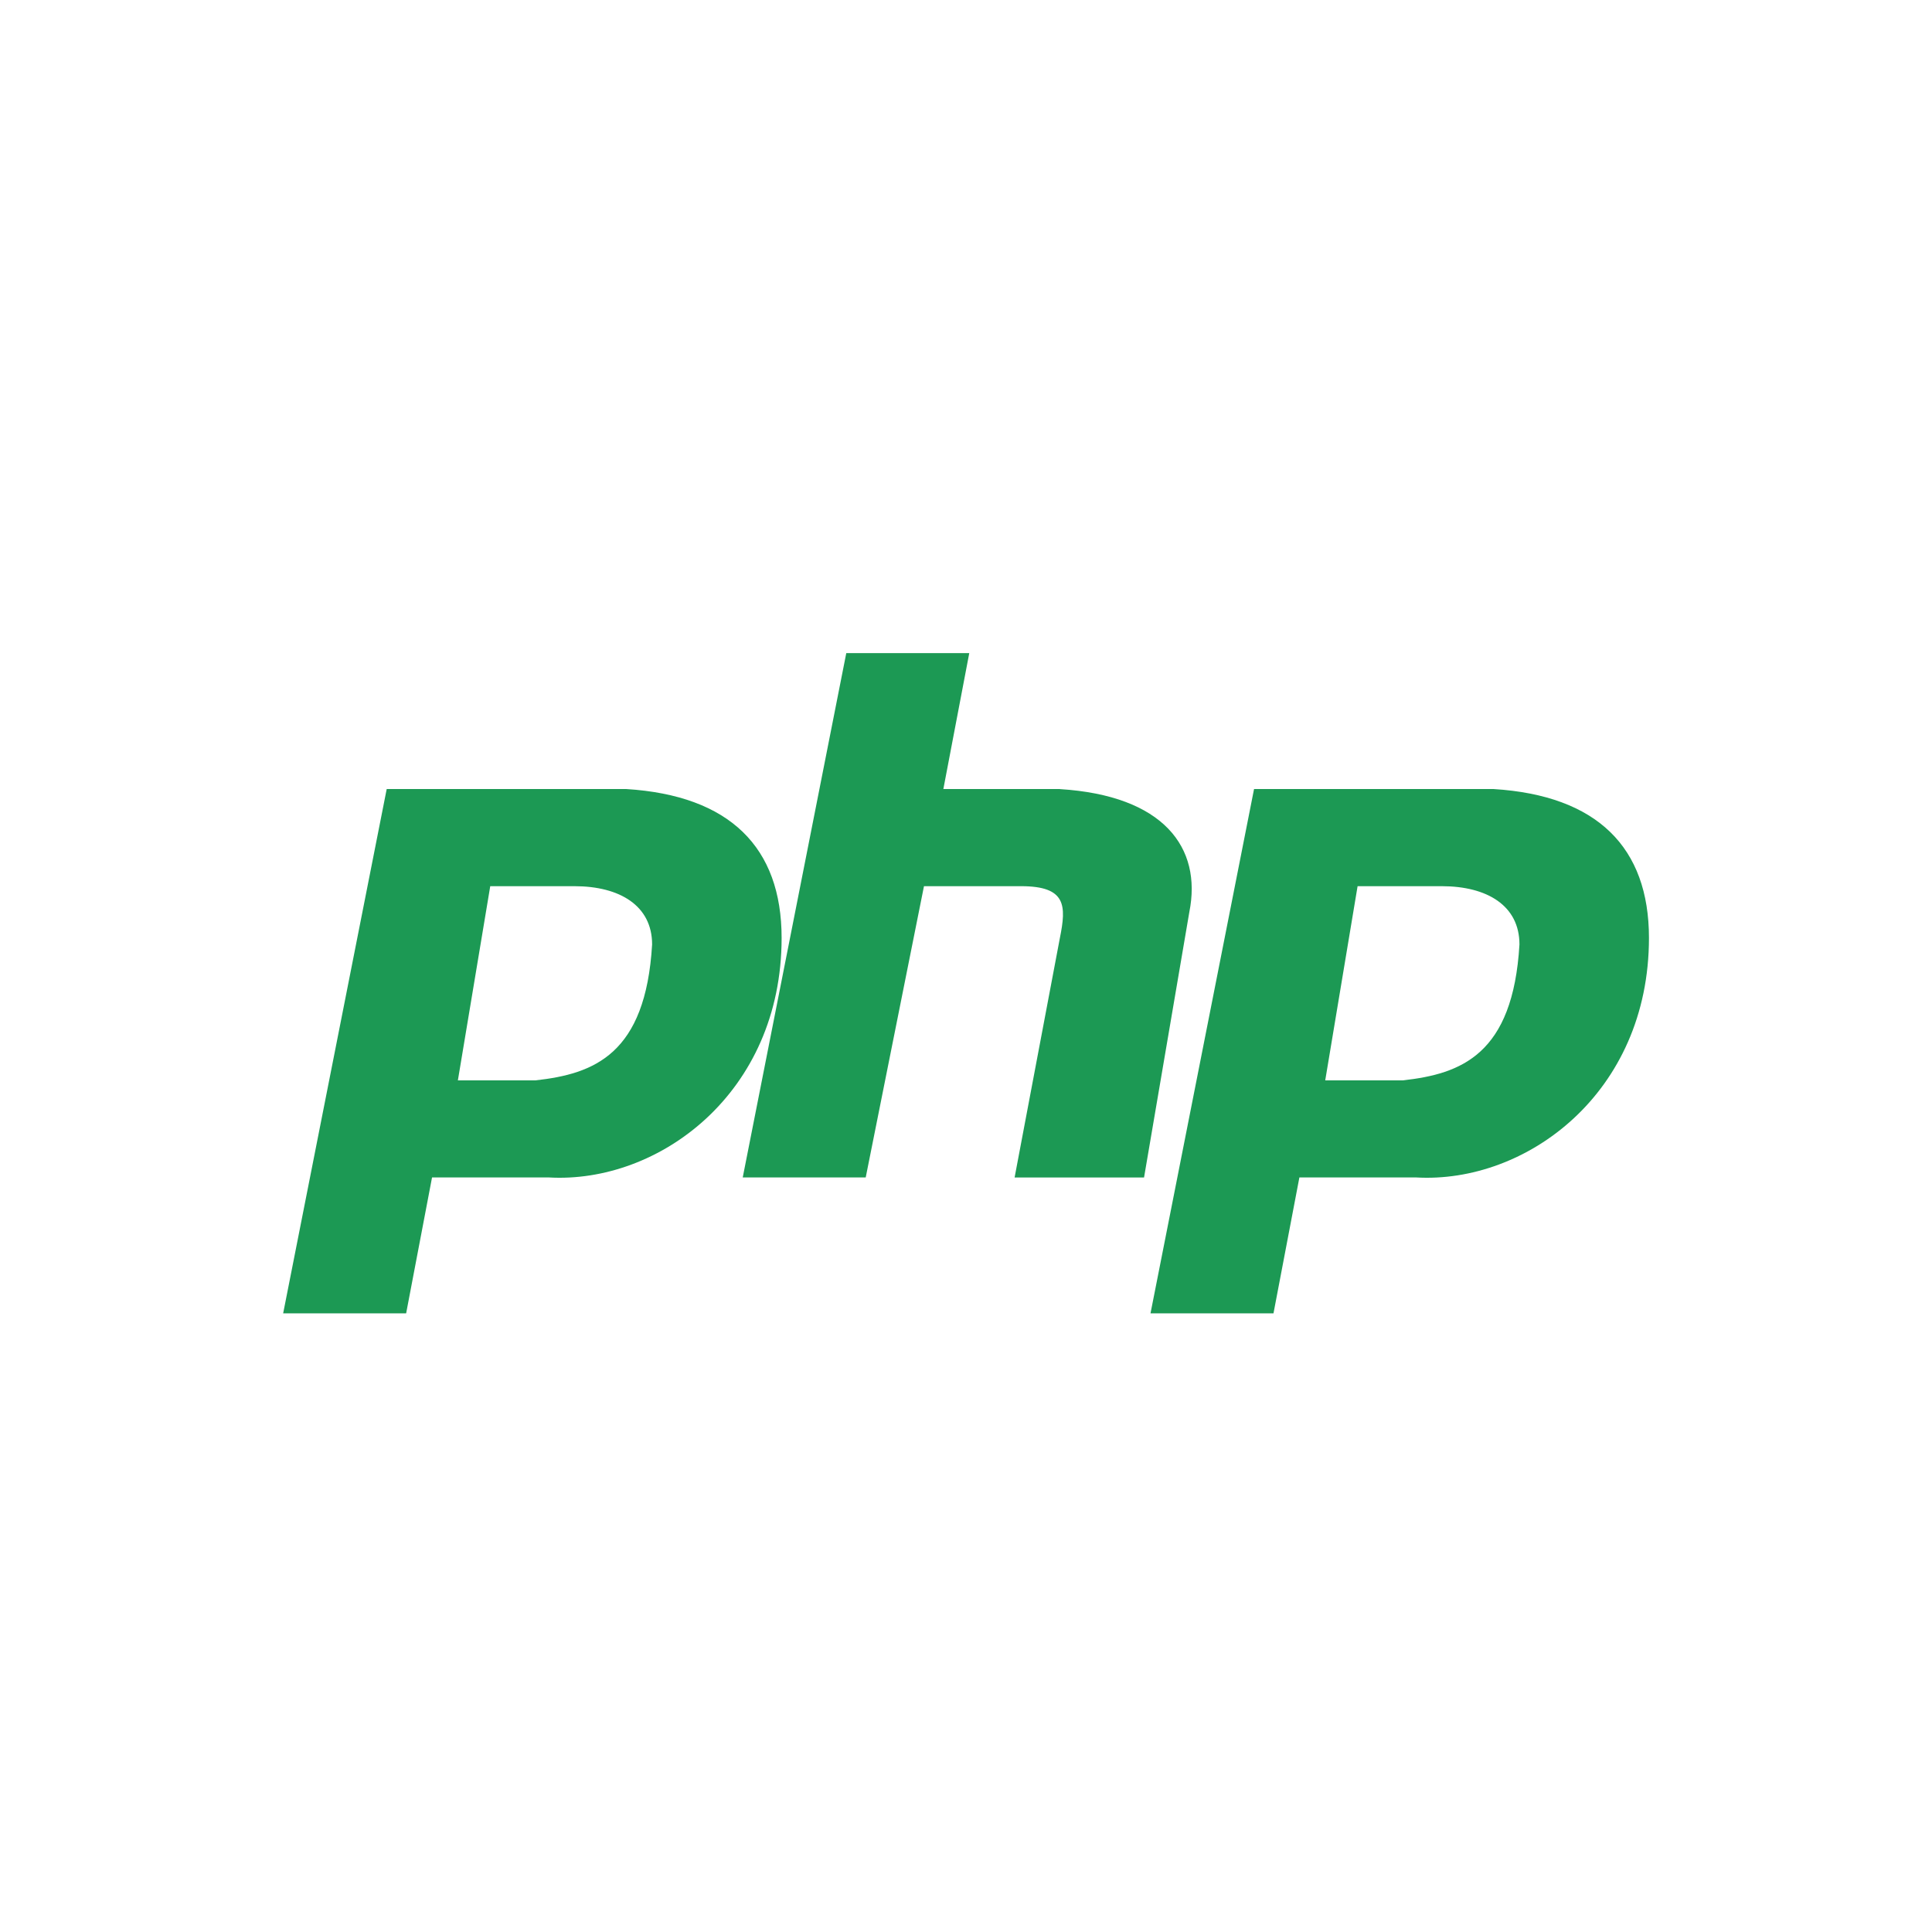
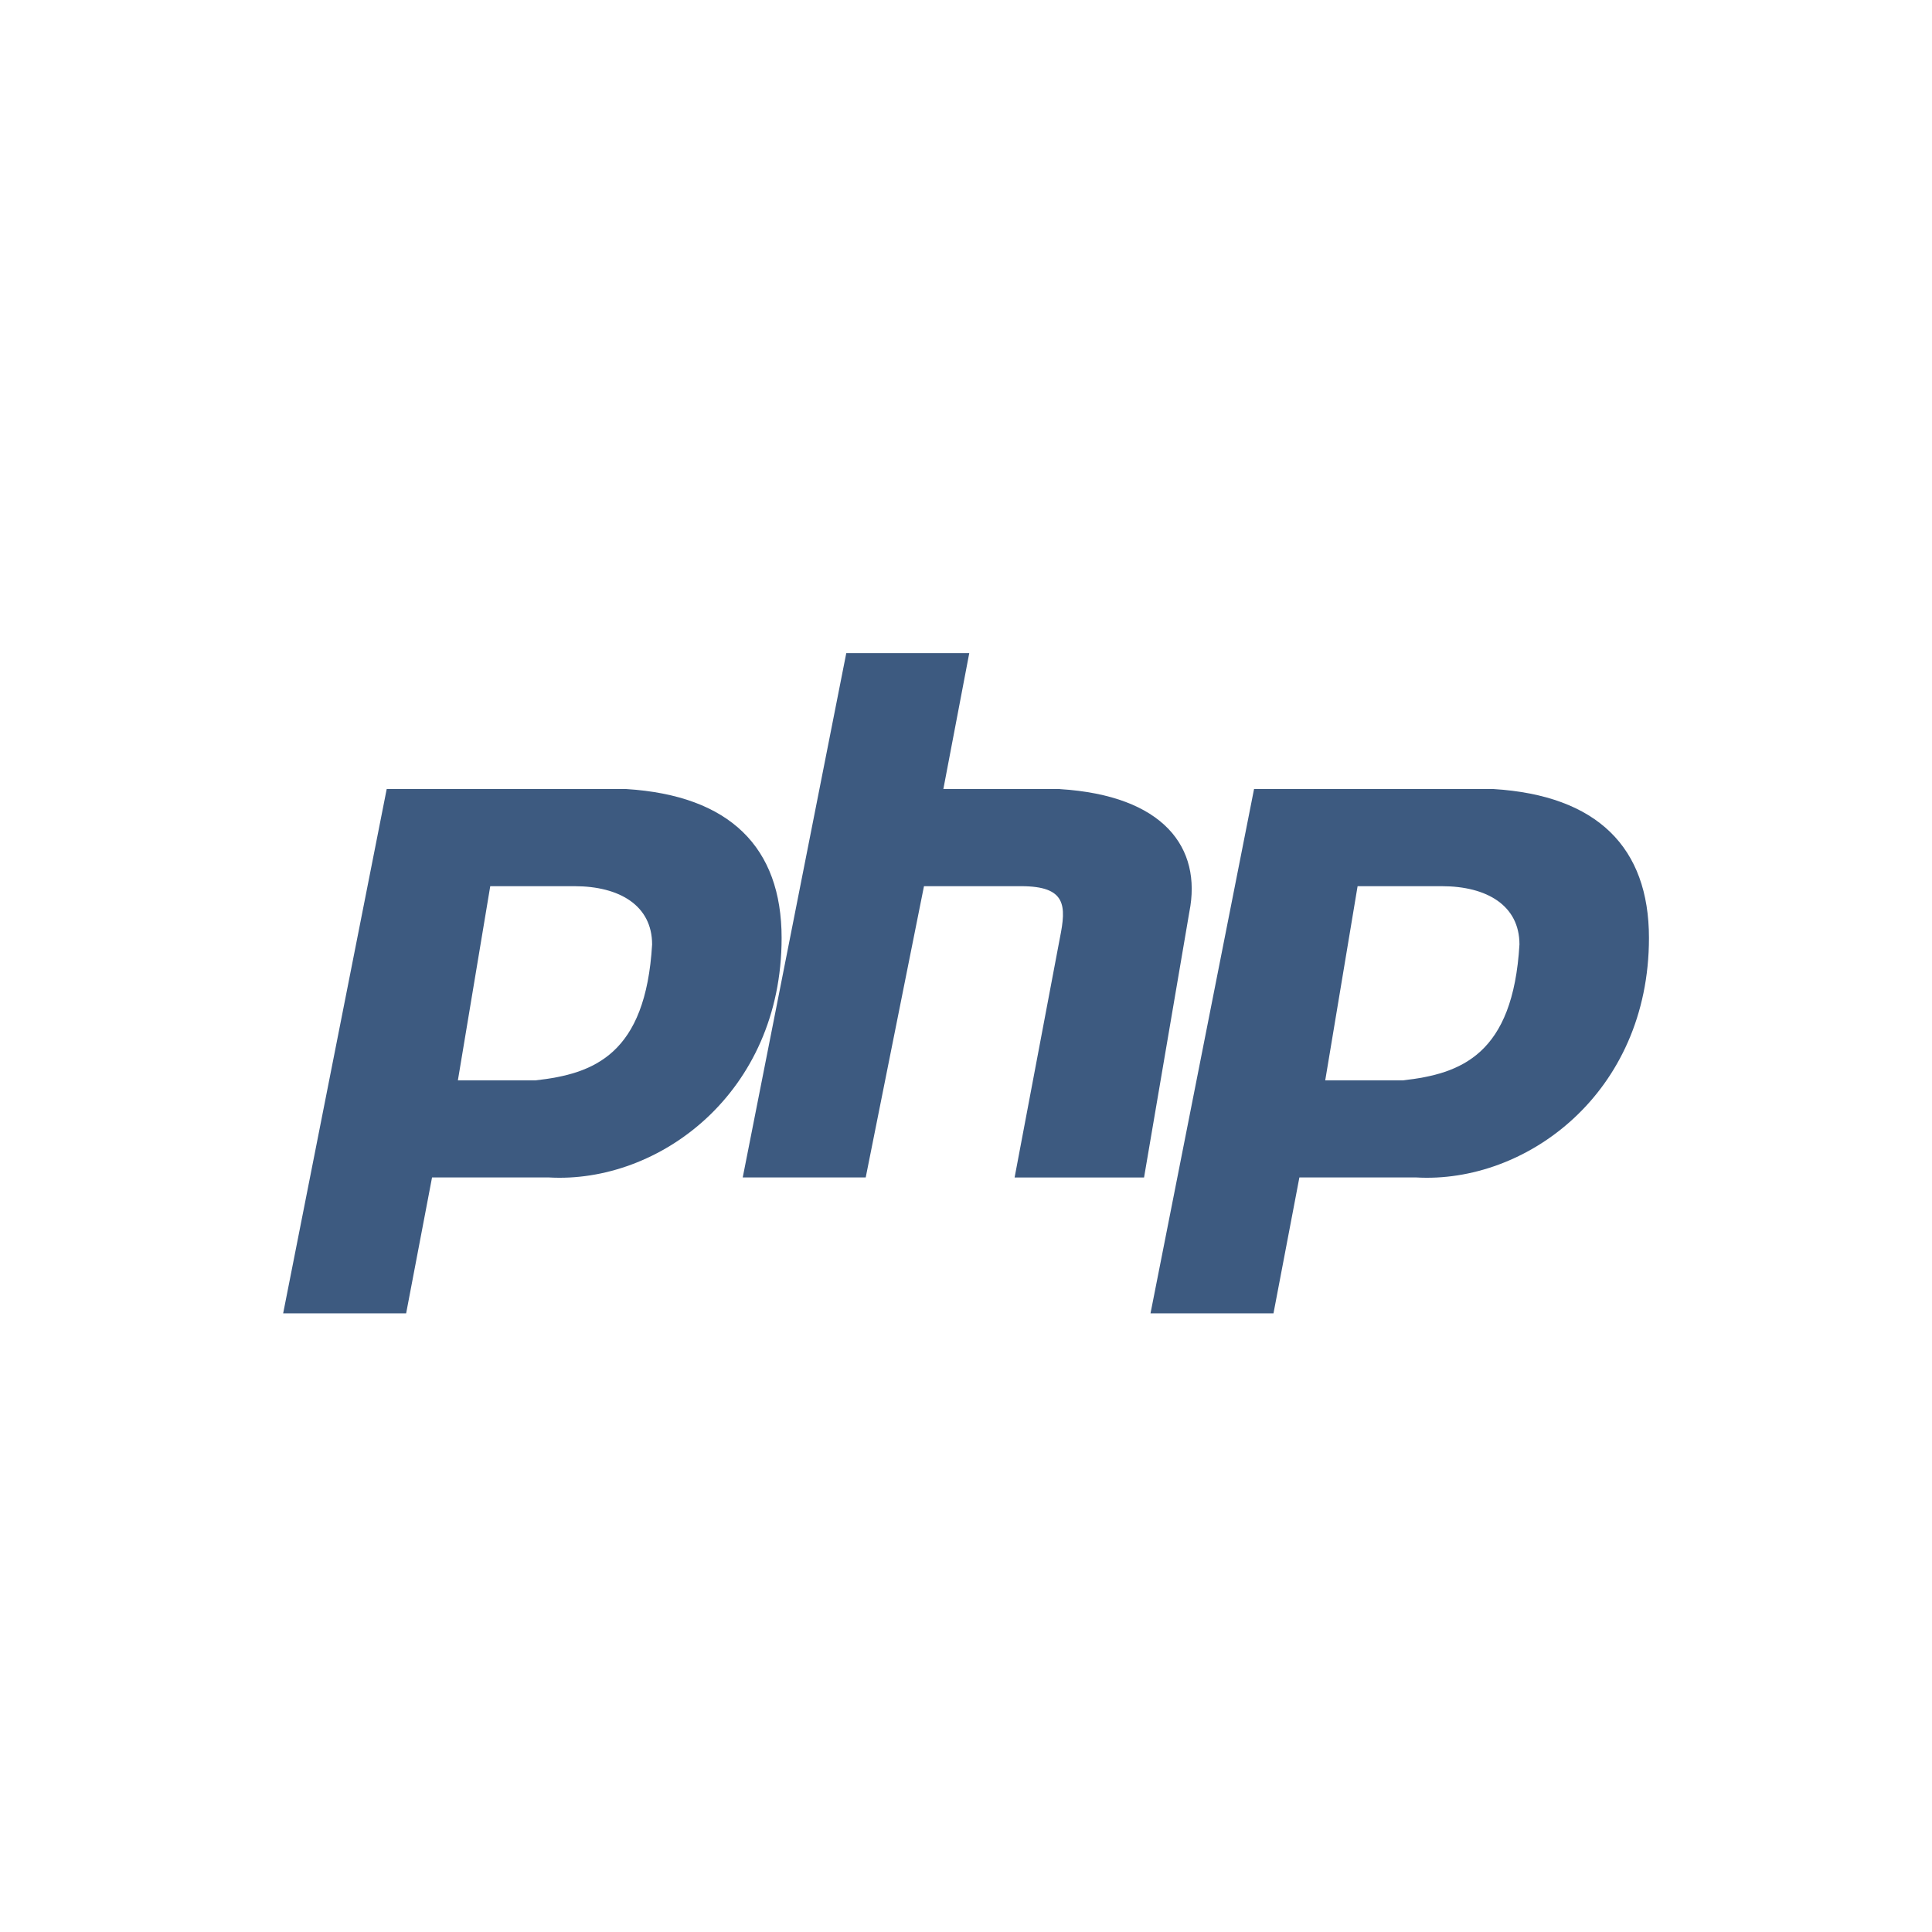
<svg xmlns="http://www.w3.org/2000/svg" version="1.1" width="32" height="32" viewBox="0 0 32 32">
-   <path fill="#1c9954" d="M10.372 13.069h-3.967l-1.715 8.684h2.037l0.429-2.251h1.93c1.822 0.107 3.86-1.394 3.86-3.967 0-1.501-0.858-2.359-2.573-2.466zM8.871 17.894h-1.287l0.536-3.216h1.394c0.75 0 1.287 0.322 1.287 0.965-0.107 1.823-0.965 2.144-1.93 2.251zM17.555 13.069h-1.93l0.429-2.251h-2.037l-1.715 8.684h2.037l0.965-4.824h1.608c0.751 0 0.751 0.322 0.643 0.858l-0.75 3.967h2.144l0.75-4.396c0.214-1.072-0.429-1.93-2.144-2.037zM24.738 13.069h-3.967l-1.715 8.684h2.037l0.429-2.251h1.93c1.823 0.107 3.86-1.394 3.86-3.967 0-1.501-0.858-2.359-2.573-2.466zM23.237 17.894h-1.287l0.536-3.216h1.394c0.751 0 1.287 0.322 1.287 0.965-0.107 1.823-0.965 2.144-1.93 2.251z" />
+   <path fill="#3d5a80" d="M10.372 13.069h-3.967l-1.715 8.684h2.037l0.429-2.251h1.93c1.822 0.107 3.86-1.394 3.86-3.967 0-1.501-0.858-2.359-2.573-2.466zM8.871 17.894h-1.287l0.536-3.216h1.394c0.75 0 1.287 0.322 1.287 0.965-0.107 1.823-0.965 2.144-1.93 2.251zM17.555 13.069h-1.93l0.429-2.251h-2.037l-1.715 8.684h2.037l0.965-4.824h1.608c0.751 0 0.751 0.322 0.643 0.858l-0.75 3.967h2.144l0.75-4.396c0.214-1.072-0.429-1.93-2.144-2.037zM24.738 13.069h-3.967l-1.715 8.684h2.037l0.429-2.251h1.93c1.823 0.107 3.86-1.394 3.86-3.967 0-1.501-0.858-2.359-2.573-2.466zM23.237 17.894h-1.287l0.536-3.216h1.394c0.751 0 1.287 0.322 1.287 0.965-0.107 1.823-0.965 2.144-1.93 2.251z" />
</svg>
